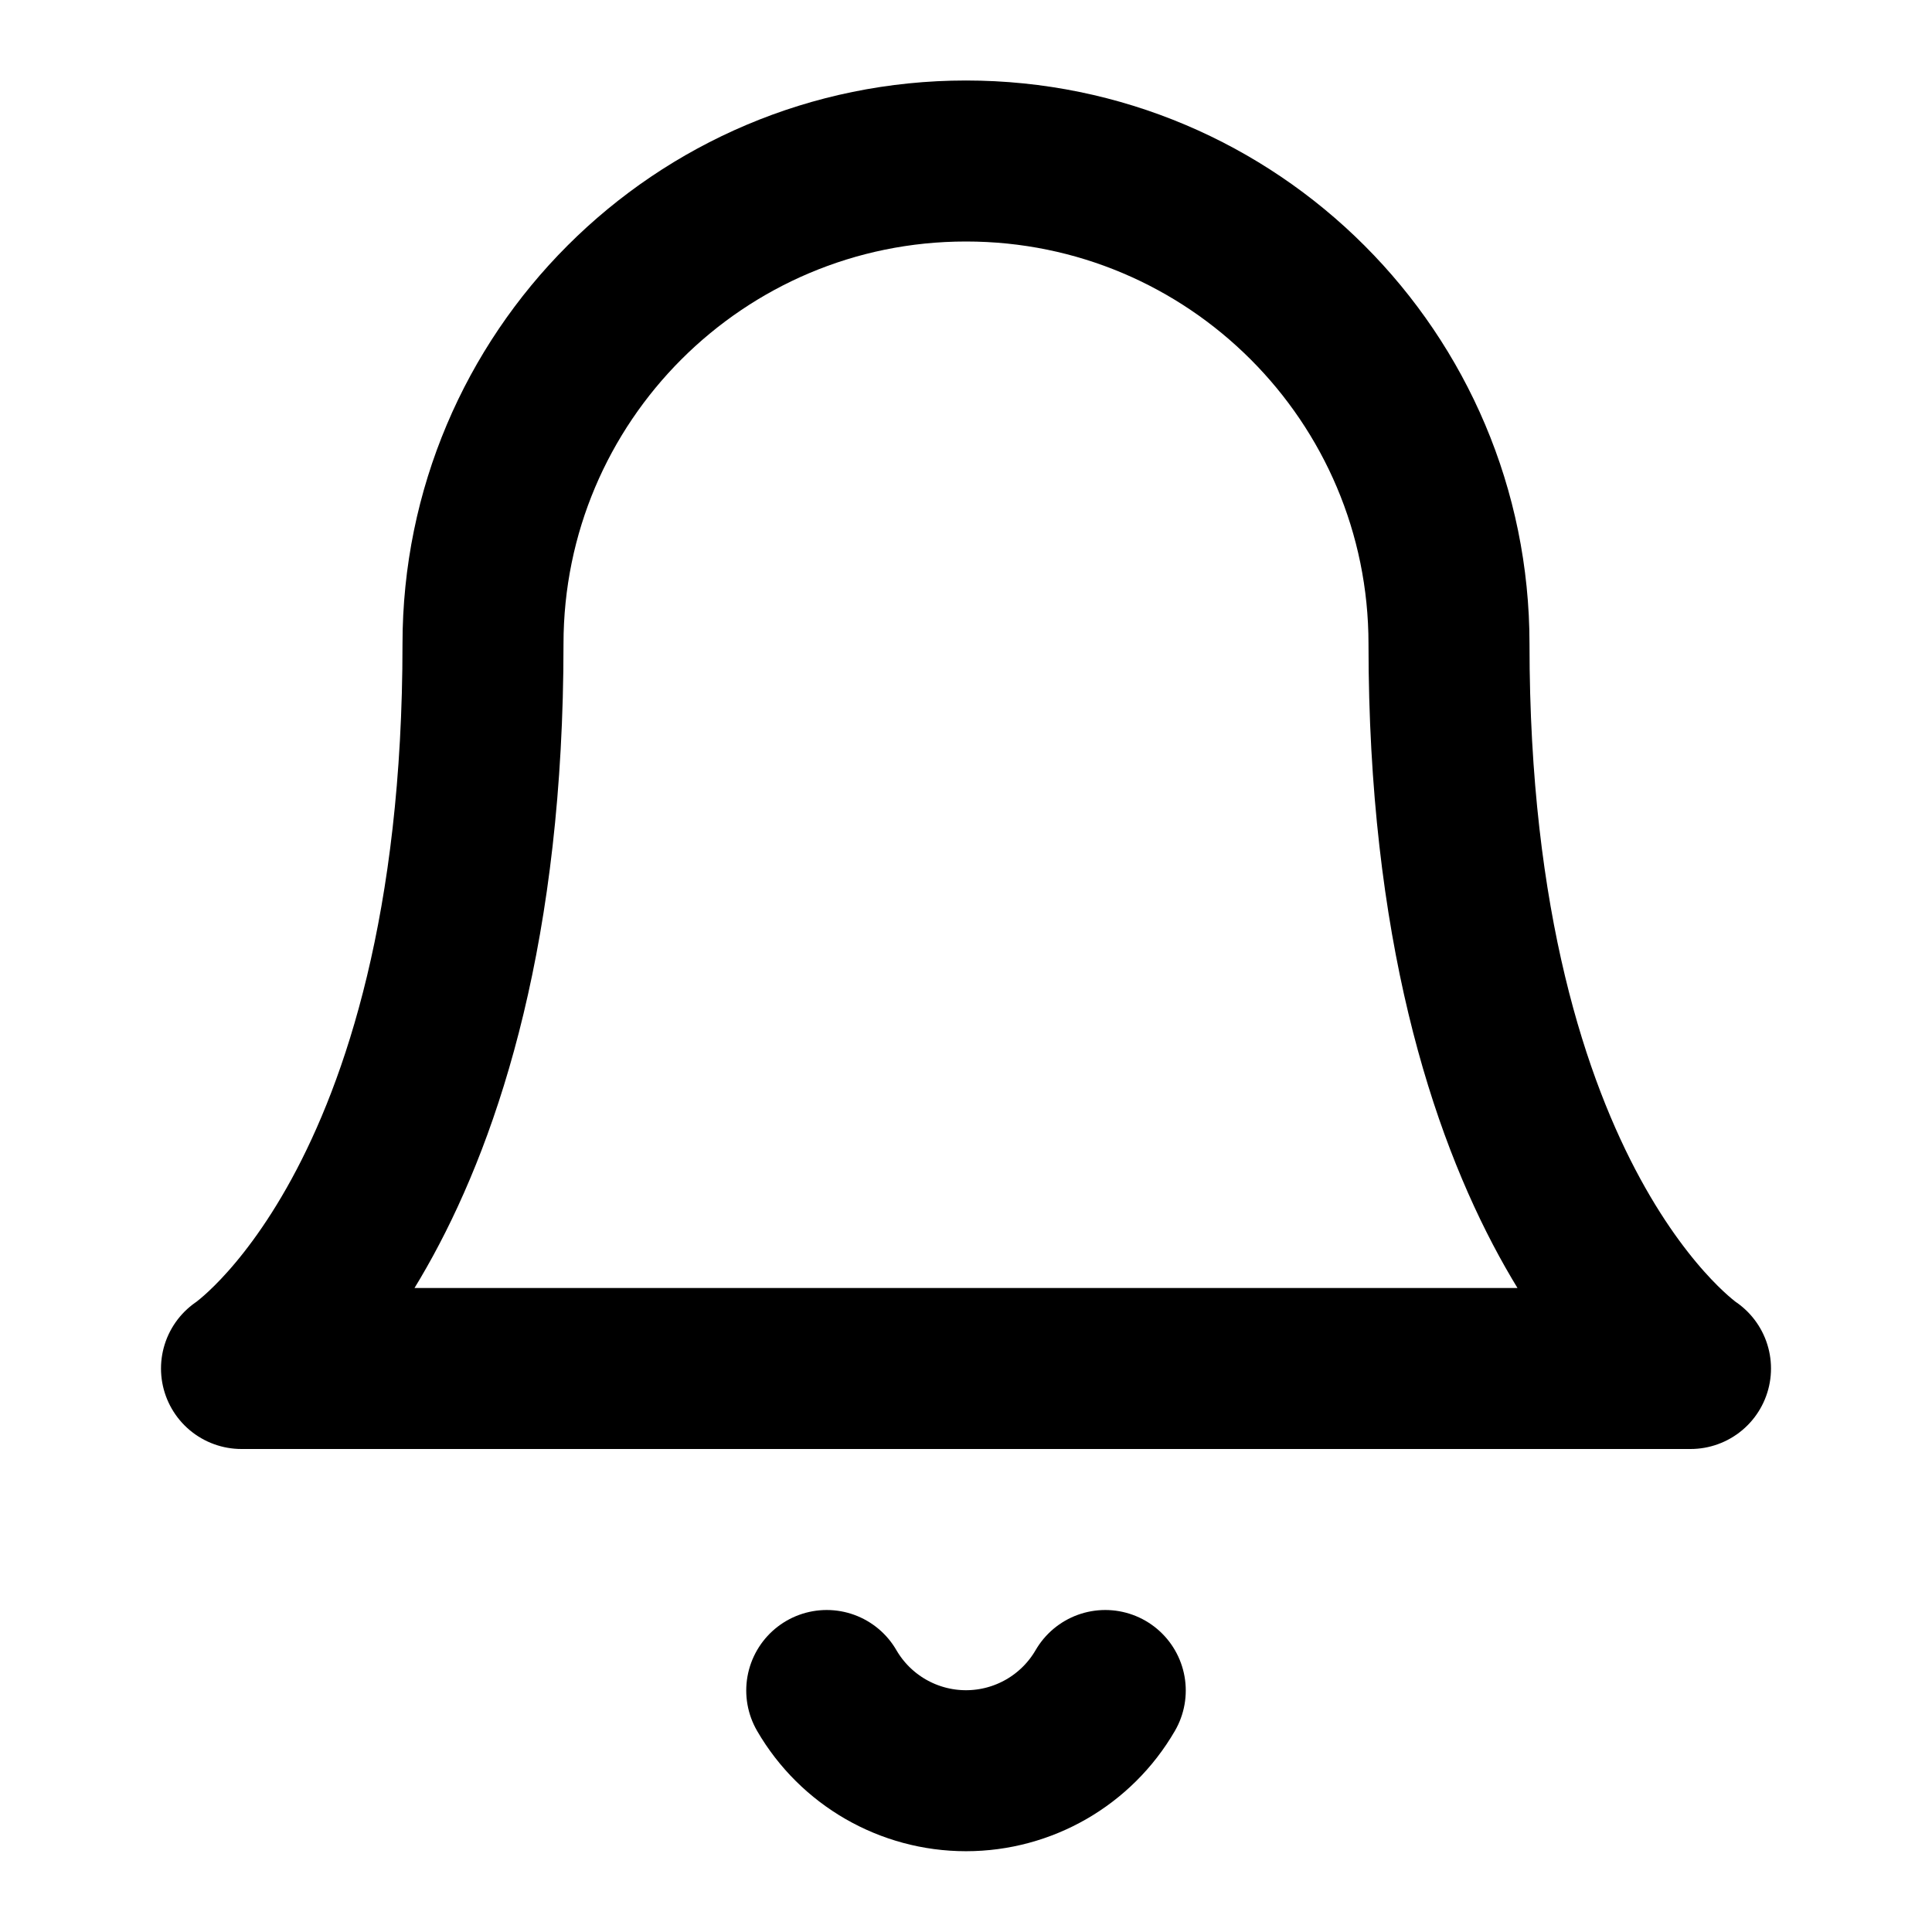
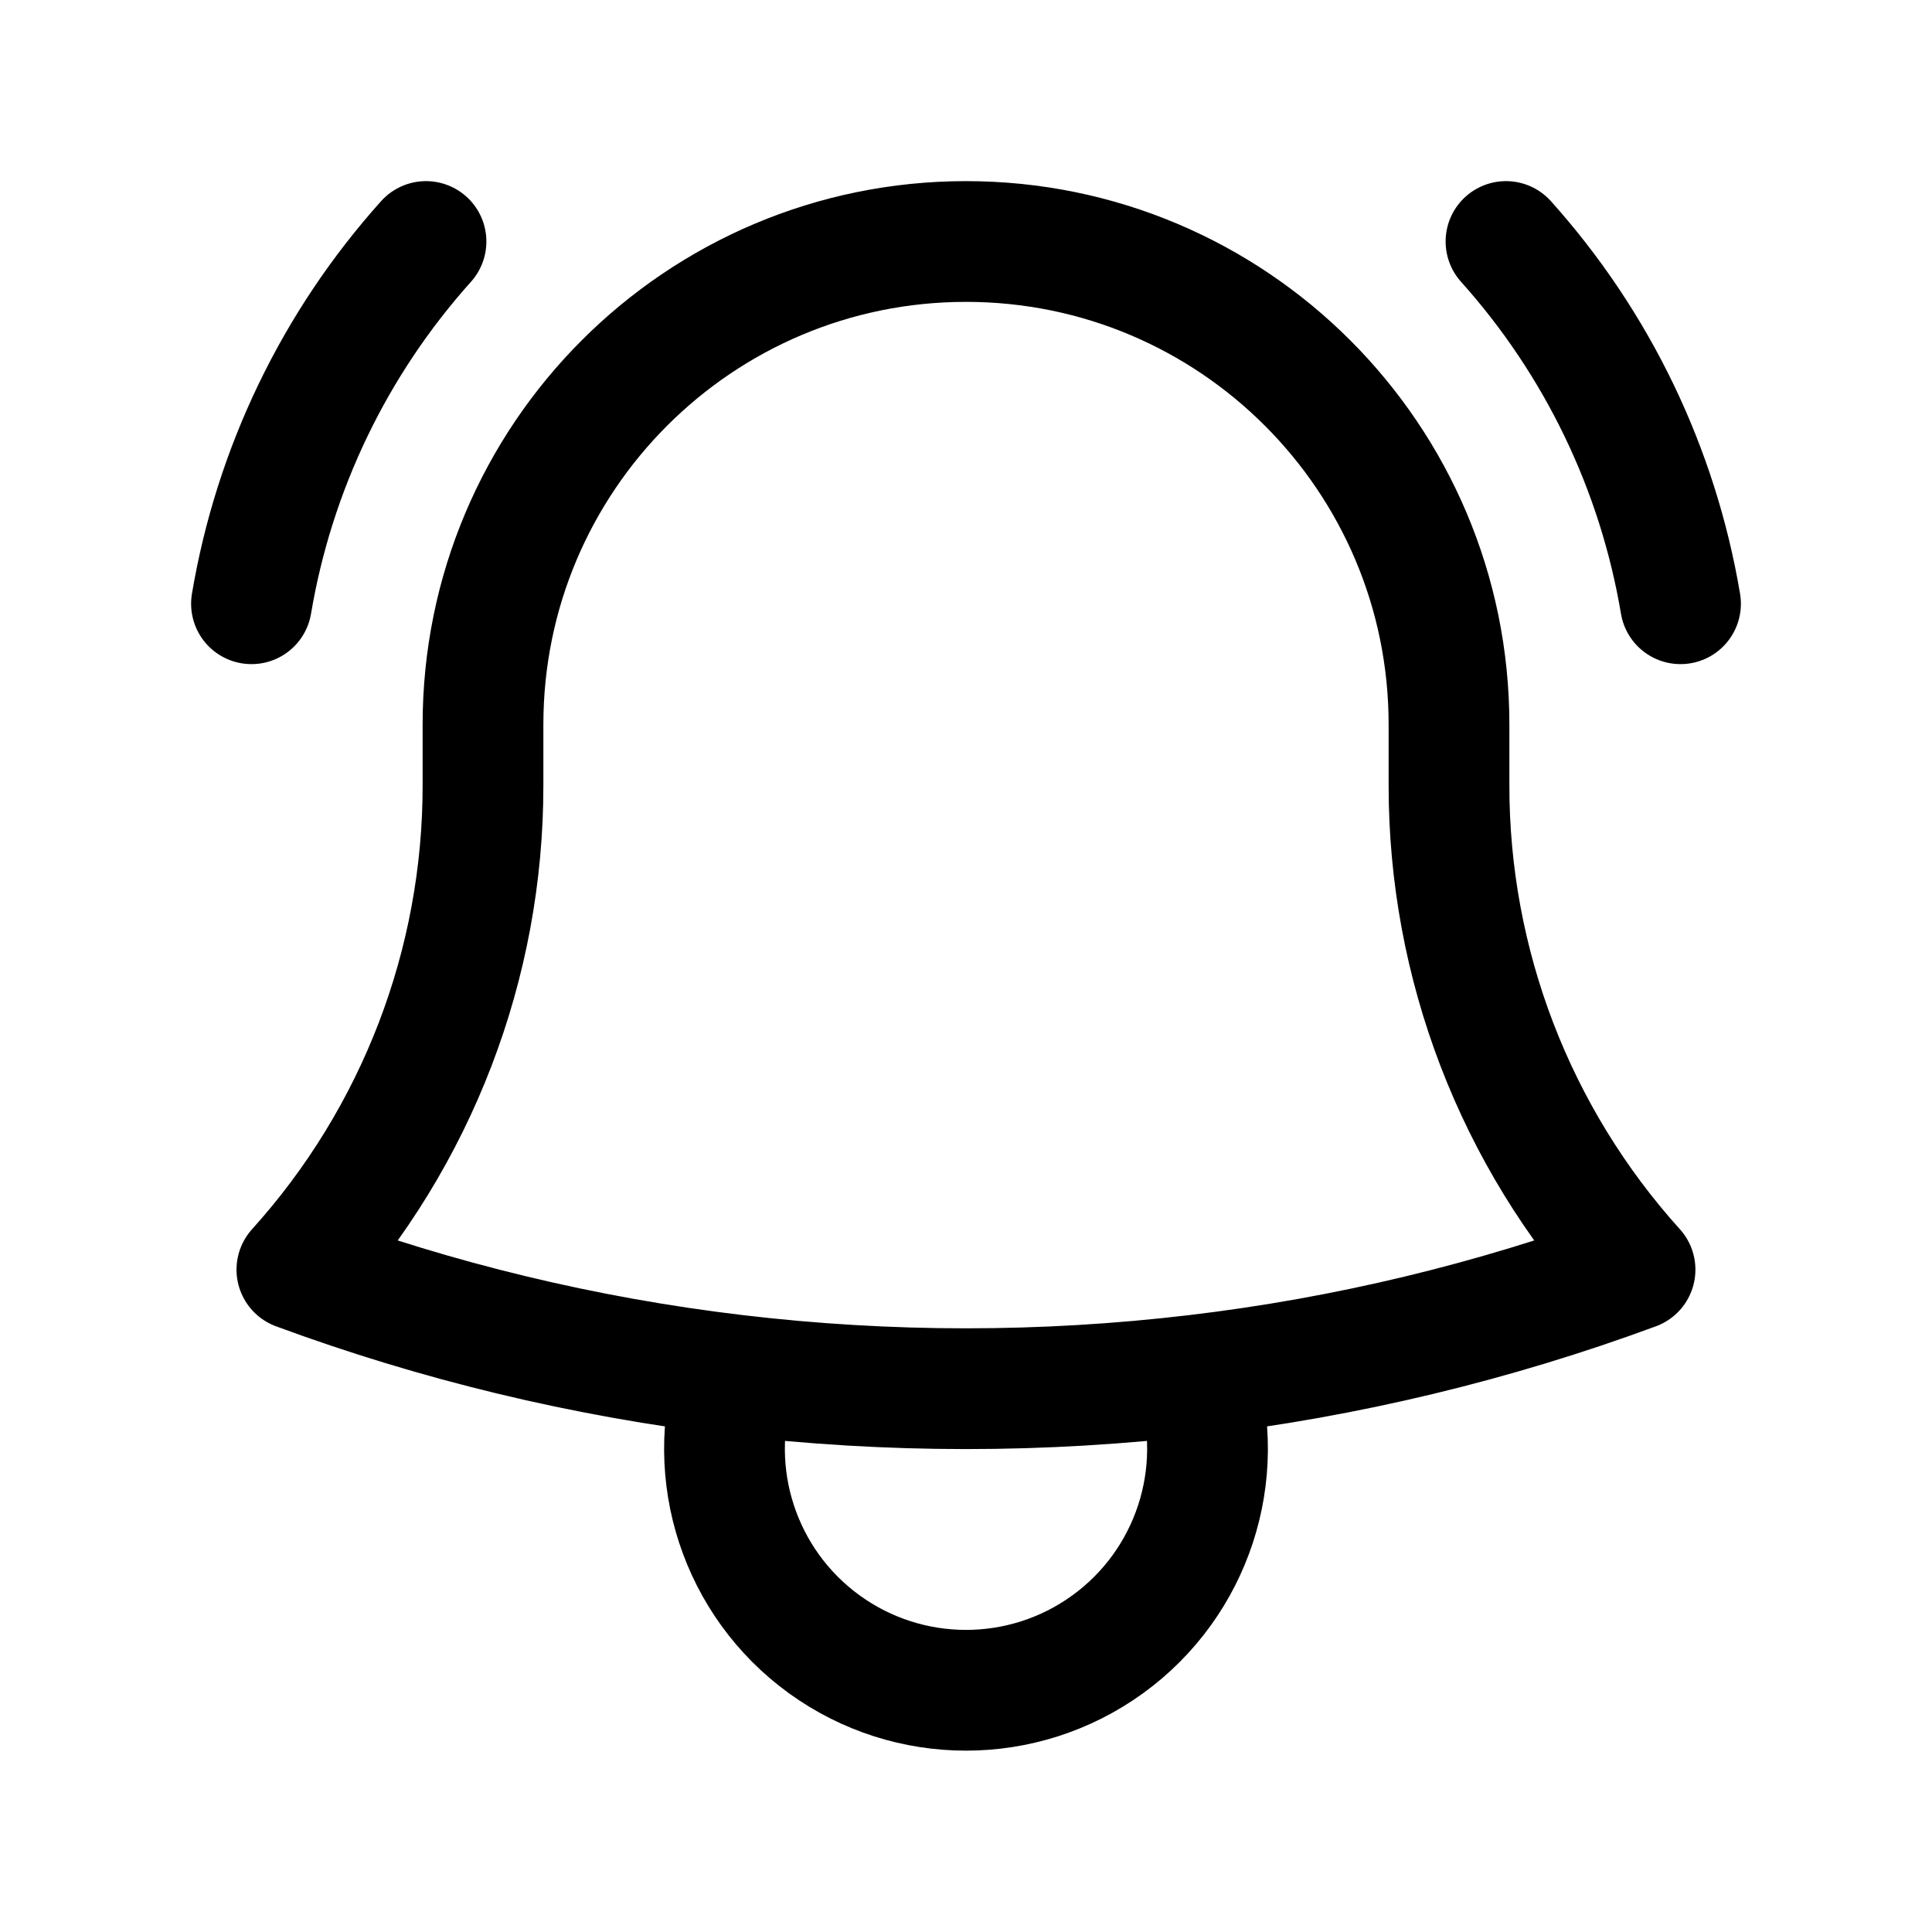
- <svg xmlns="http://www.w3.org/2000/svg" width="24" height="24" viewBox="0 0 24 24" fill="none" stroke="currentColor" stroke-width="2" stroke-linecap="round" stroke-linejoin="round" class="feather feather-bell">
-   <path d="M18 8A6 6 0 0 0 6 8c0 7-3 9-3 9h18s-3-2-3-9" />
-   <path d="M13.73 21a2 2 0 0 1-3.46 0" />
+ <svg xmlns="http://www.w3.org/2000/svg" fill="none" viewBox="0 0 24 24" stroke-width="1.5" stroke="currentColor" class="w-6 h-6">
+   <path stroke-linecap="round" stroke-linejoin="round" d="M14.857 17.082a23.848 23.848 0 005.454-1.31A8.967 8.967 0 0118 9.75v-.7V9A6 6 0 006 9v.75a8.967 8.967 0 01-2.312 6.022c1.733.64 3.56 1.085 5.455 1.31m5.714 0a24.255 24.255 0 01-5.714 0m5.714 0a3 3 0 11-5.714 0M3.124 7.5A8.969 8.969 0 015.292 3m13.416 0a8.969 8.969 0 012.168 4.5" />
</svg>
